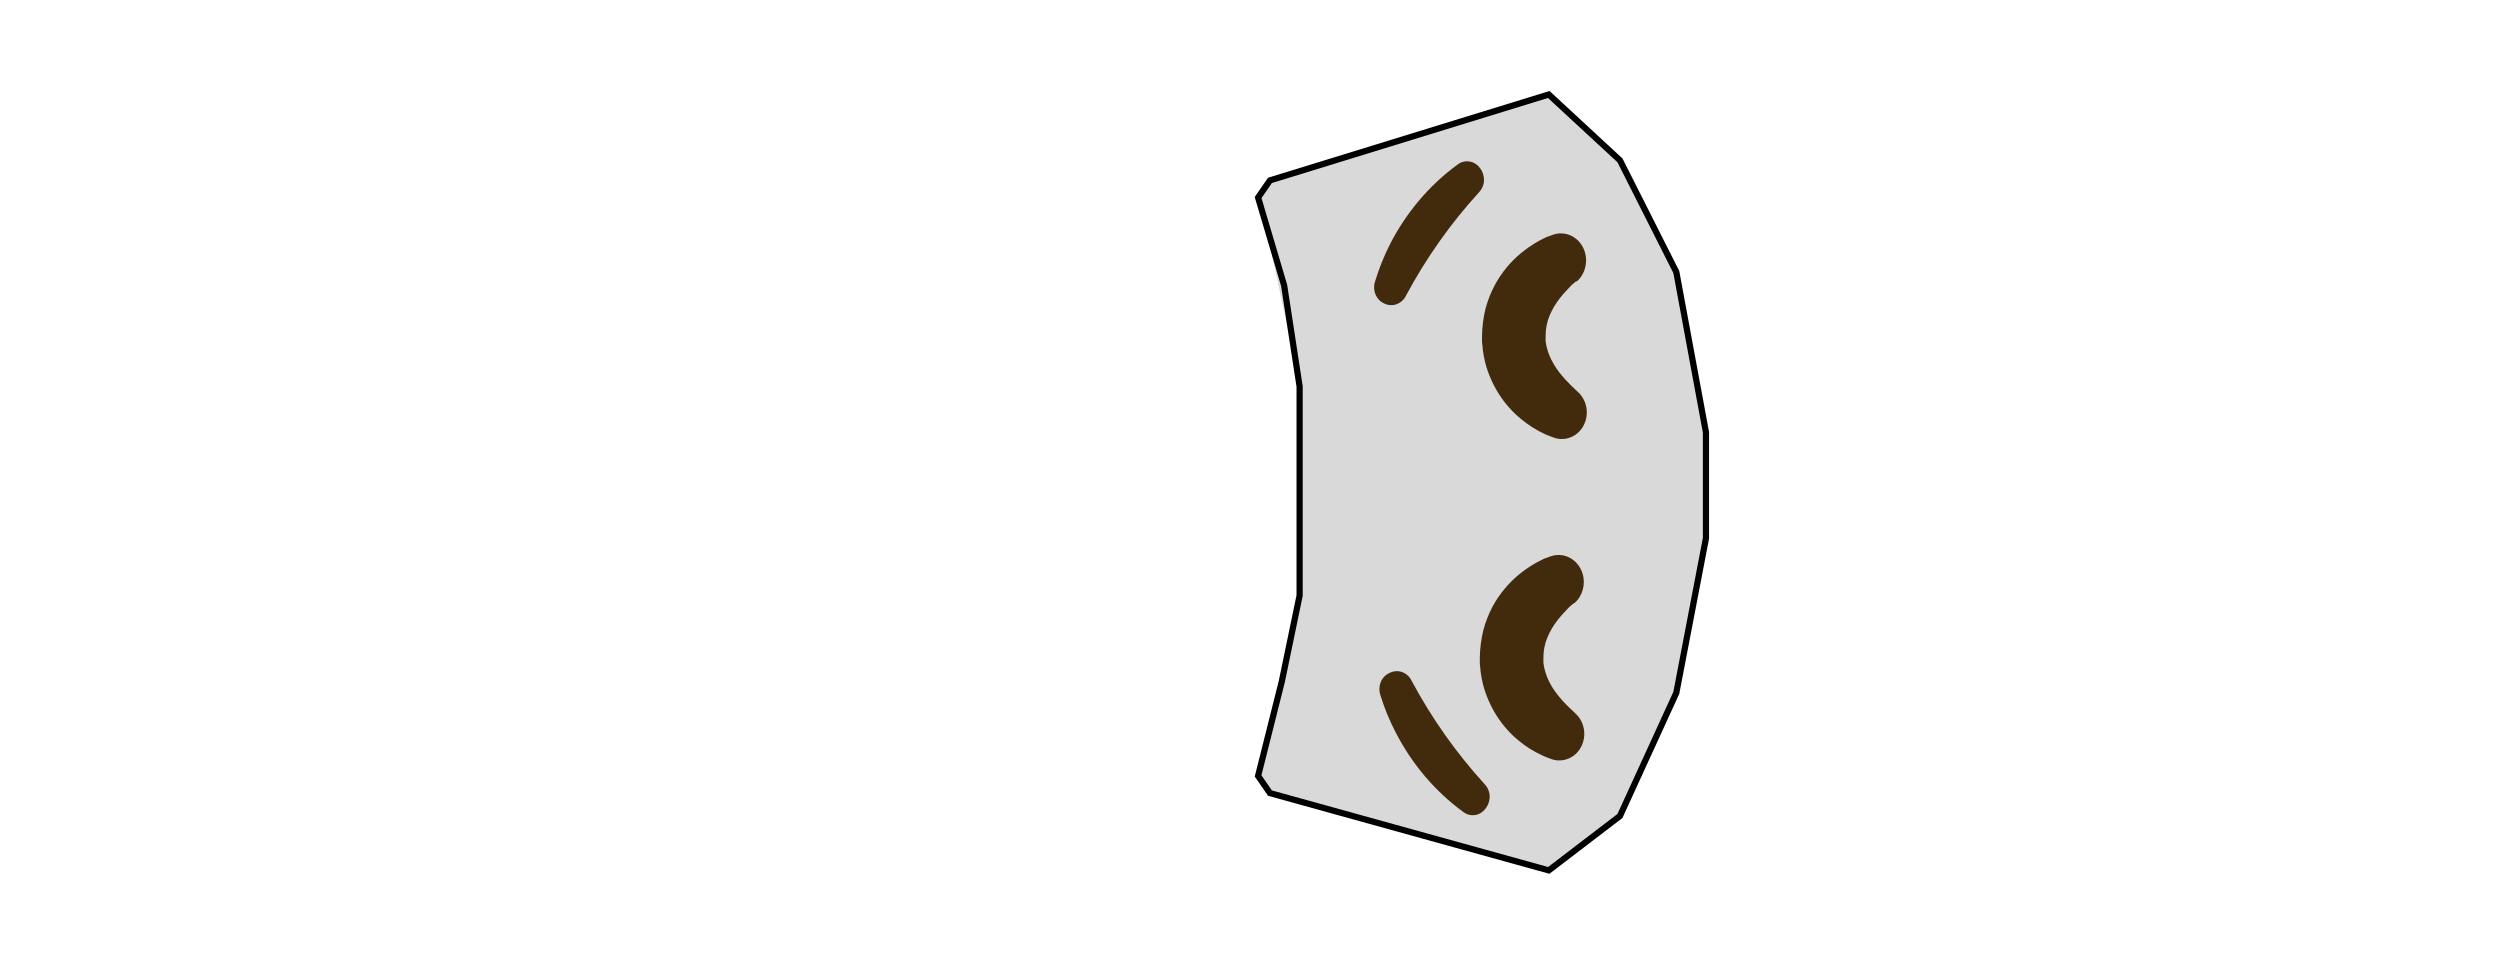
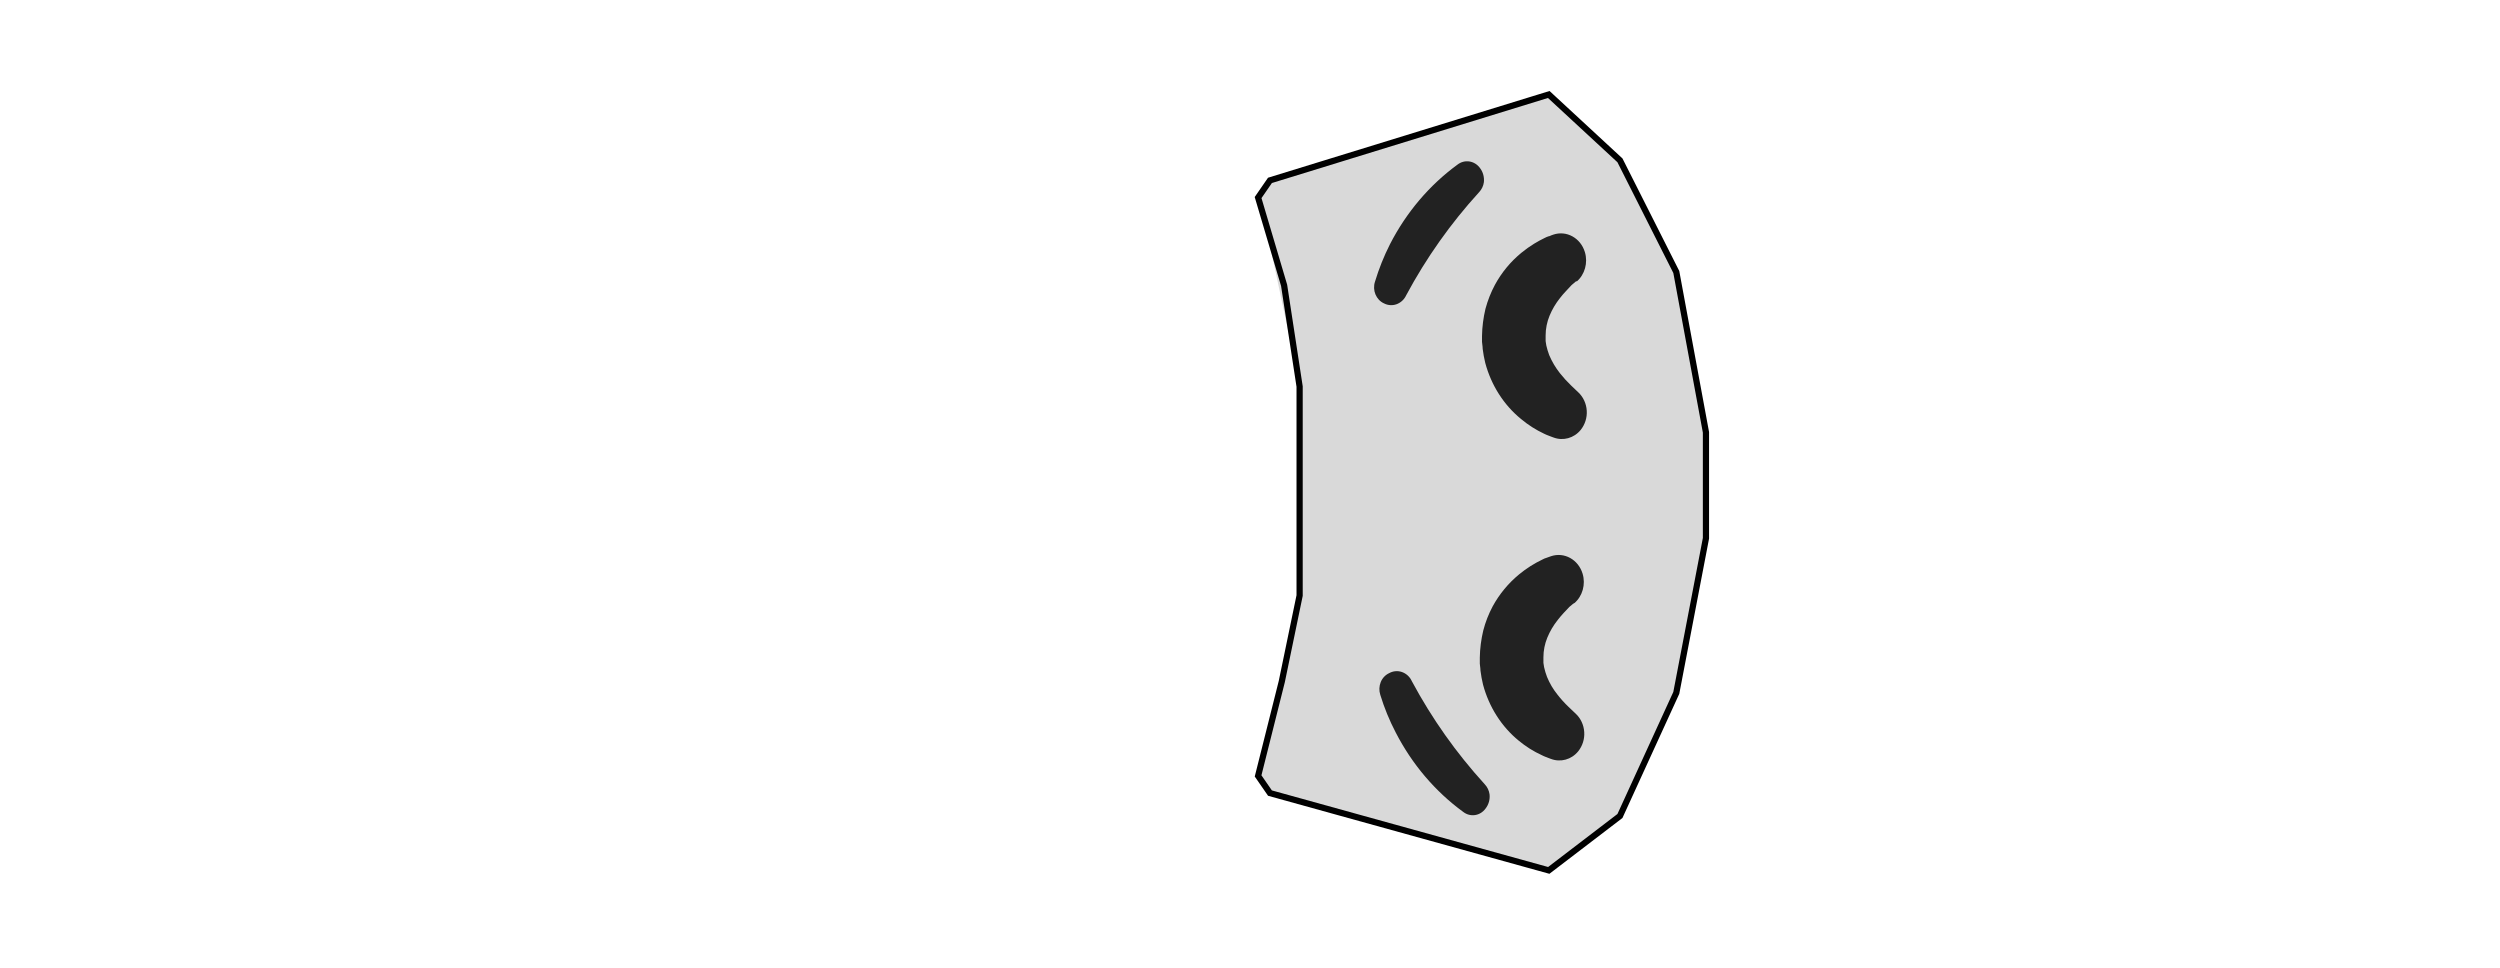
<svg xmlns="http://www.w3.org/2000/svg" width="403" height="156" fill="none" viewBox="0 0 403 156">
  <path fill="#d9d9d9" d="M249.5 140.5 205 128l-2-3 6.5-28.5V62L203 31.5l1.5-2 45-14.5L261 25.5l9 18.5 5 25.5V88l-4.5 23.5L261 132z" />
-   <path fill="#422b0d" d="M223.115 48.913c-1.281-.57-1.933-2.124-1.462-3.522a37 37 0 0 1 2.416-6.032c2.633-5.127 6.353-9.516 10.87-12.817 1.148-.893 2.742-.66 3.624.531.495.634.724 1.463.64 2.291a2.93 2.93 0 0 1-.785 1.632 82.4 82.4 0 0 0-11.716 16.557l-.073.143a2.74 2.74 0 0 1-1.532 1.356 2.53 2.53 0 0 1-1.982-.14M254.107 45.3l-.265.234-.327.272a2.3 2.3 0 0 0-.35.336l-.749.803c-.338.35-.652.725-.954 1.113a11.8 11.8 0 0 0-1.679 2.848 8.4 8.4 0 0 0-.628 3.172v-.22.75c-.012.13-.012.247 0 .376q.037.35.109.7c.121.53.278 1.06.471 1.566a12.7 12.7 0 0 0 1.727 2.913 20 20 0 0 0 1.776 1.954l.773.738.41.389c.8.749 1.289 1.808 1.362 2.943a4.5 4.5 0 0 1-.975 3.115c-1.087 1.334-2.839 1.813-4.397 1.217l-.386-.142c-.254-.117-.64-.22-1.099-.453a17 17 0 0 1-3.72-2.37c-2.79-2.265-4.82-5.45-5.786-9.062a20 20 0 0 1-.411-2.252c0-.389-.108-.958-.108-1.126v-.984c.024-1.463.217-2.926.555-4.35.363-1.346.87-2.64 1.522-3.858a17.4 17.4 0 0 1 4.276-5.178 18 18 0 0 1 2.053-1.463c.568-.35 1.148-.66 1.739-.945.194-.104.387-.181.592-.246.157 0 .29-.104.399-.142l.326-.117c2.138-.738 4.433.518 5.121 2.81.52 1.721-.012 3.624-1.328 4.75zM223.966 108.494a2.7 2.7 0 0 0-1.387 1.448 3 3 0 0 0-.074 2.074 35.6 35.6 0 0 0 2.476 6.045c2.634 5.124 6.358 9.511 10.87 12.804 1.148.906 2.754.673 3.624-.531a3.15 3.15 0 0 0 .64-2.292 2.93 2.93 0 0 0-.785-1.631 82.4 82.4 0 0 1-11.716-16.557l-.073-.143a2.75 2.75 0 0 0-1.557-1.385 2.53 2.53 0 0 0-2.018.168M253.751 97.219l-.266.194-.326.272a2.2 2.2 0 0 0-.35.336l-.749.79a18 18 0 0 0-.954 1.126 11.8 11.8 0 0 0-1.679 2.848 8.4 8.4 0 0 0-.628 3.172v-.22.738a2 2 0 0 0 0 .375q.036.35.109.699c.12.531.277 1.062.471 1.567.422 1.035.99 1.993 1.679 2.848a17.6 17.6 0 0 0 1.775 1.967l.773.738.411.389c.799.749 1.289 1.808 1.361 2.943a4.5 4.5 0 0 1-.975 3.115c-1.087 1.334-2.838 1.813-4.396 1.217l-.387-.142c-.253-.117-.64-.22-1.099-.466a16.5 16.5 0 0 1-3.672-2.305c-2.79-2.265-4.819-5.45-5.785-9.062a20 20 0 0 1-.411-2.252c0-.388-.108-.958-.108-1.126v-.984c.024-1.463.217-2.926.555-4.35.35-1.359.858-2.654 1.51-3.884a17.6 17.6 0 0 1 4.276-5.178 18.2 18.2 0 0 1 3.792-2.408c.193-.103.387-.194.592-.246.157-.065.29-.104.399-.142l.326-.117c2.138-.738 4.432.518 5.121 2.81.519 1.721-.012 3.624-1.329 4.75z" />
+   <path fill="#222222" d="M223.115 48.913c-1.281-.57-1.933-2.124-1.462-3.522a37 37 0 0 1 2.416-6.032c2.633-5.127 6.353-9.516 10.87-12.817 1.148-.893 2.742-.66 3.624.531.495.634.724 1.463.64 2.291a2.93 2.93 0 0 1-.785 1.632 82.4 82.4 0 0 0-11.716 16.557l-.073.143a2.74 2.74 0 0 1-1.532 1.356 2.53 2.53 0 0 1-1.982-.14M254.107 45.3l-.265.234-.327.272a2.3 2.3 0 0 0-.35.336l-.749.803c-.338.35-.652.725-.954 1.113a11.8 11.8 0 0 0-1.679 2.848 8.4 8.4 0 0 0-.628 3.172v-.22.75c-.012.13-.012.247 0 .376q.037.35.109.7c.121.53.278 1.06.471 1.566a12.7 12.7 0 0 0 1.727 2.913 20 20 0 0 0 1.776 1.954l.773.738.41.389c.8.749 1.289 1.808 1.362 2.943a4.5 4.5 0 0 1-.975 3.115c-1.087 1.334-2.839 1.813-4.397 1.217l-.386-.142c-.254-.117-.64-.22-1.099-.453a17 17 0 0 1-3.72-2.37c-2.79-2.265-4.82-5.45-5.786-9.062a20 20 0 0 1-.411-2.252c0-.389-.108-.958-.108-1.126v-.984c.024-1.463.217-2.926.555-4.35.363-1.346.87-2.64 1.522-3.858a17.4 17.4 0 0 1 4.276-5.178 18 18 0 0 1 2.053-1.463c.568-.35 1.148-.66 1.739-.945.194-.104.387-.181.592-.246.157 0 .29-.104.399-.142l.326-.117c2.138-.738 4.433.518 5.121 2.81.52 1.721-.012 3.624-1.328 4.75zM223.966 108.494a2.7 2.7 0 0 0-1.387 1.448 3 3 0 0 0-.074 2.074 35.6 35.6 0 0 0 2.476 6.045c2.634 5.124 6.358 9.511 10.87 12.804 1.148.906 2.754.673 3.624-.531a3.15 3.15 0 0 0 .64-2.292 2.93 2.93 0 0 0-.785-1.631 82.4 82.4 0 0 1-11.716-16.557l-.073-.143a2.75 2.75 0 0 0-1.557-1.385 2.53 2.53 0 0 0-2.018.168M253.751 97.219l-.266.194-.326.272a2.2 2.2 0 0 0-.35.336l-.749.79a18 18 0 0 0-.954 1.126 11.8 11.8 0 0 0-1.679 2.848 8.4 8.4 0 0 0-.628 3.172v-.22.738a2 2 0 0 0 0 .375q.036.35.109.699c.12.531.277 1.062.471 1.567.422 1.035.99 1.993 1.679 2.848a17.6 17.6 0 0 0 1.775 1.967l.773.738.411.389c.799.749 1.289 1.808 1.361 2.943a4.5 4.5 0 0 1-.975 3.115c-1.087 1.334-2.838 1.813-4.396 1.217l-.387-.142c-.253-.117-.64-.22-1.099-.466a16.5 16.5 0 0 1-3.672-2.305c-2.79-2.265-4.819-5.45-5.785-9.062a20 20 0 0 1-.411-2.252c0-.388-.108-.958-.108-1.126v-.984c.024-1.463.217-2.926.555-4.35.35-1.359.858-2.654 1.51-3.884a17.6 17.6 0 0 1 4.276-5.178 18.2 18.2 0 0 1 3.792-2.408c.193-.103.387-.194.592-.246.157-.065.29-.104.399-.142l.326-.117c2.138-.738 4.432.518 5.121 2.81.519 1.721-.012 3.624-1.329 4.75z" />
  <path stroke="#000" d="m204.717 127.846 44.943 12.462 11.475-8.77 9.084-19.846L275 86.769V69.692l-4.781-25.846-9.084-18-11.475-10.615-44.943 13.846-1.912 2.77L207 46l2.498 16.308V96l-2.868 13.846-3.825 15.231z" />
</svg>
